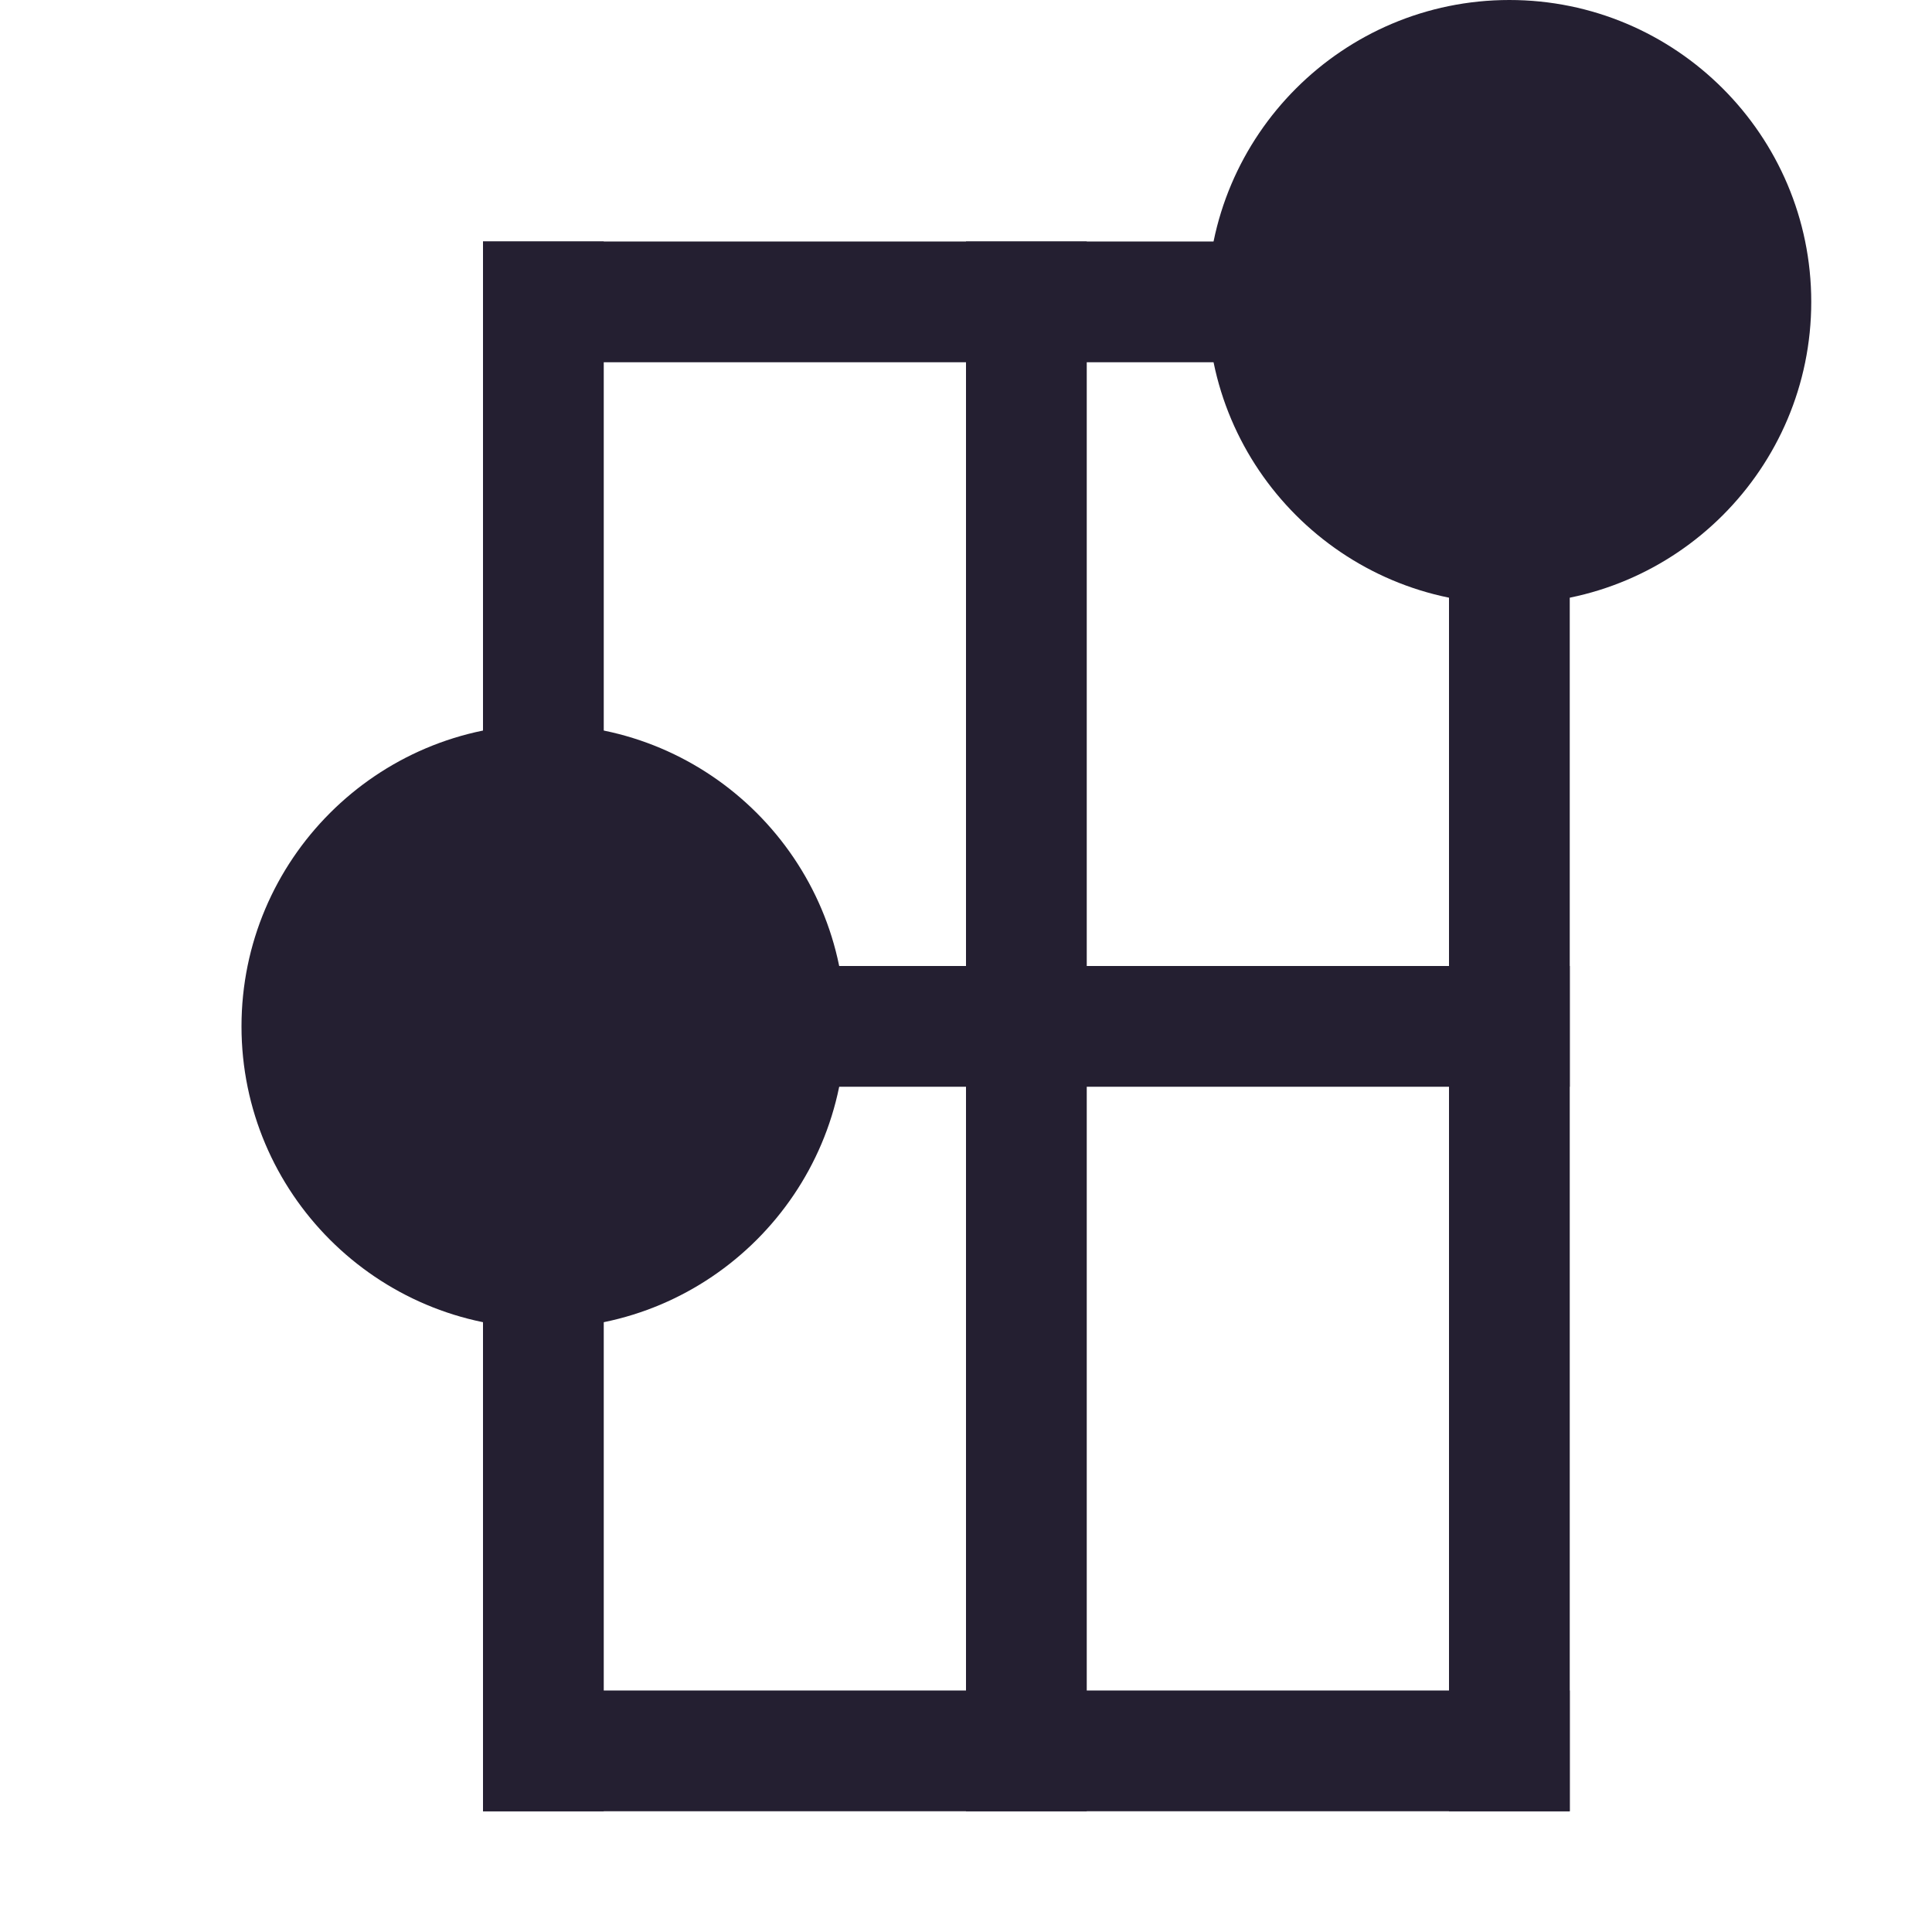
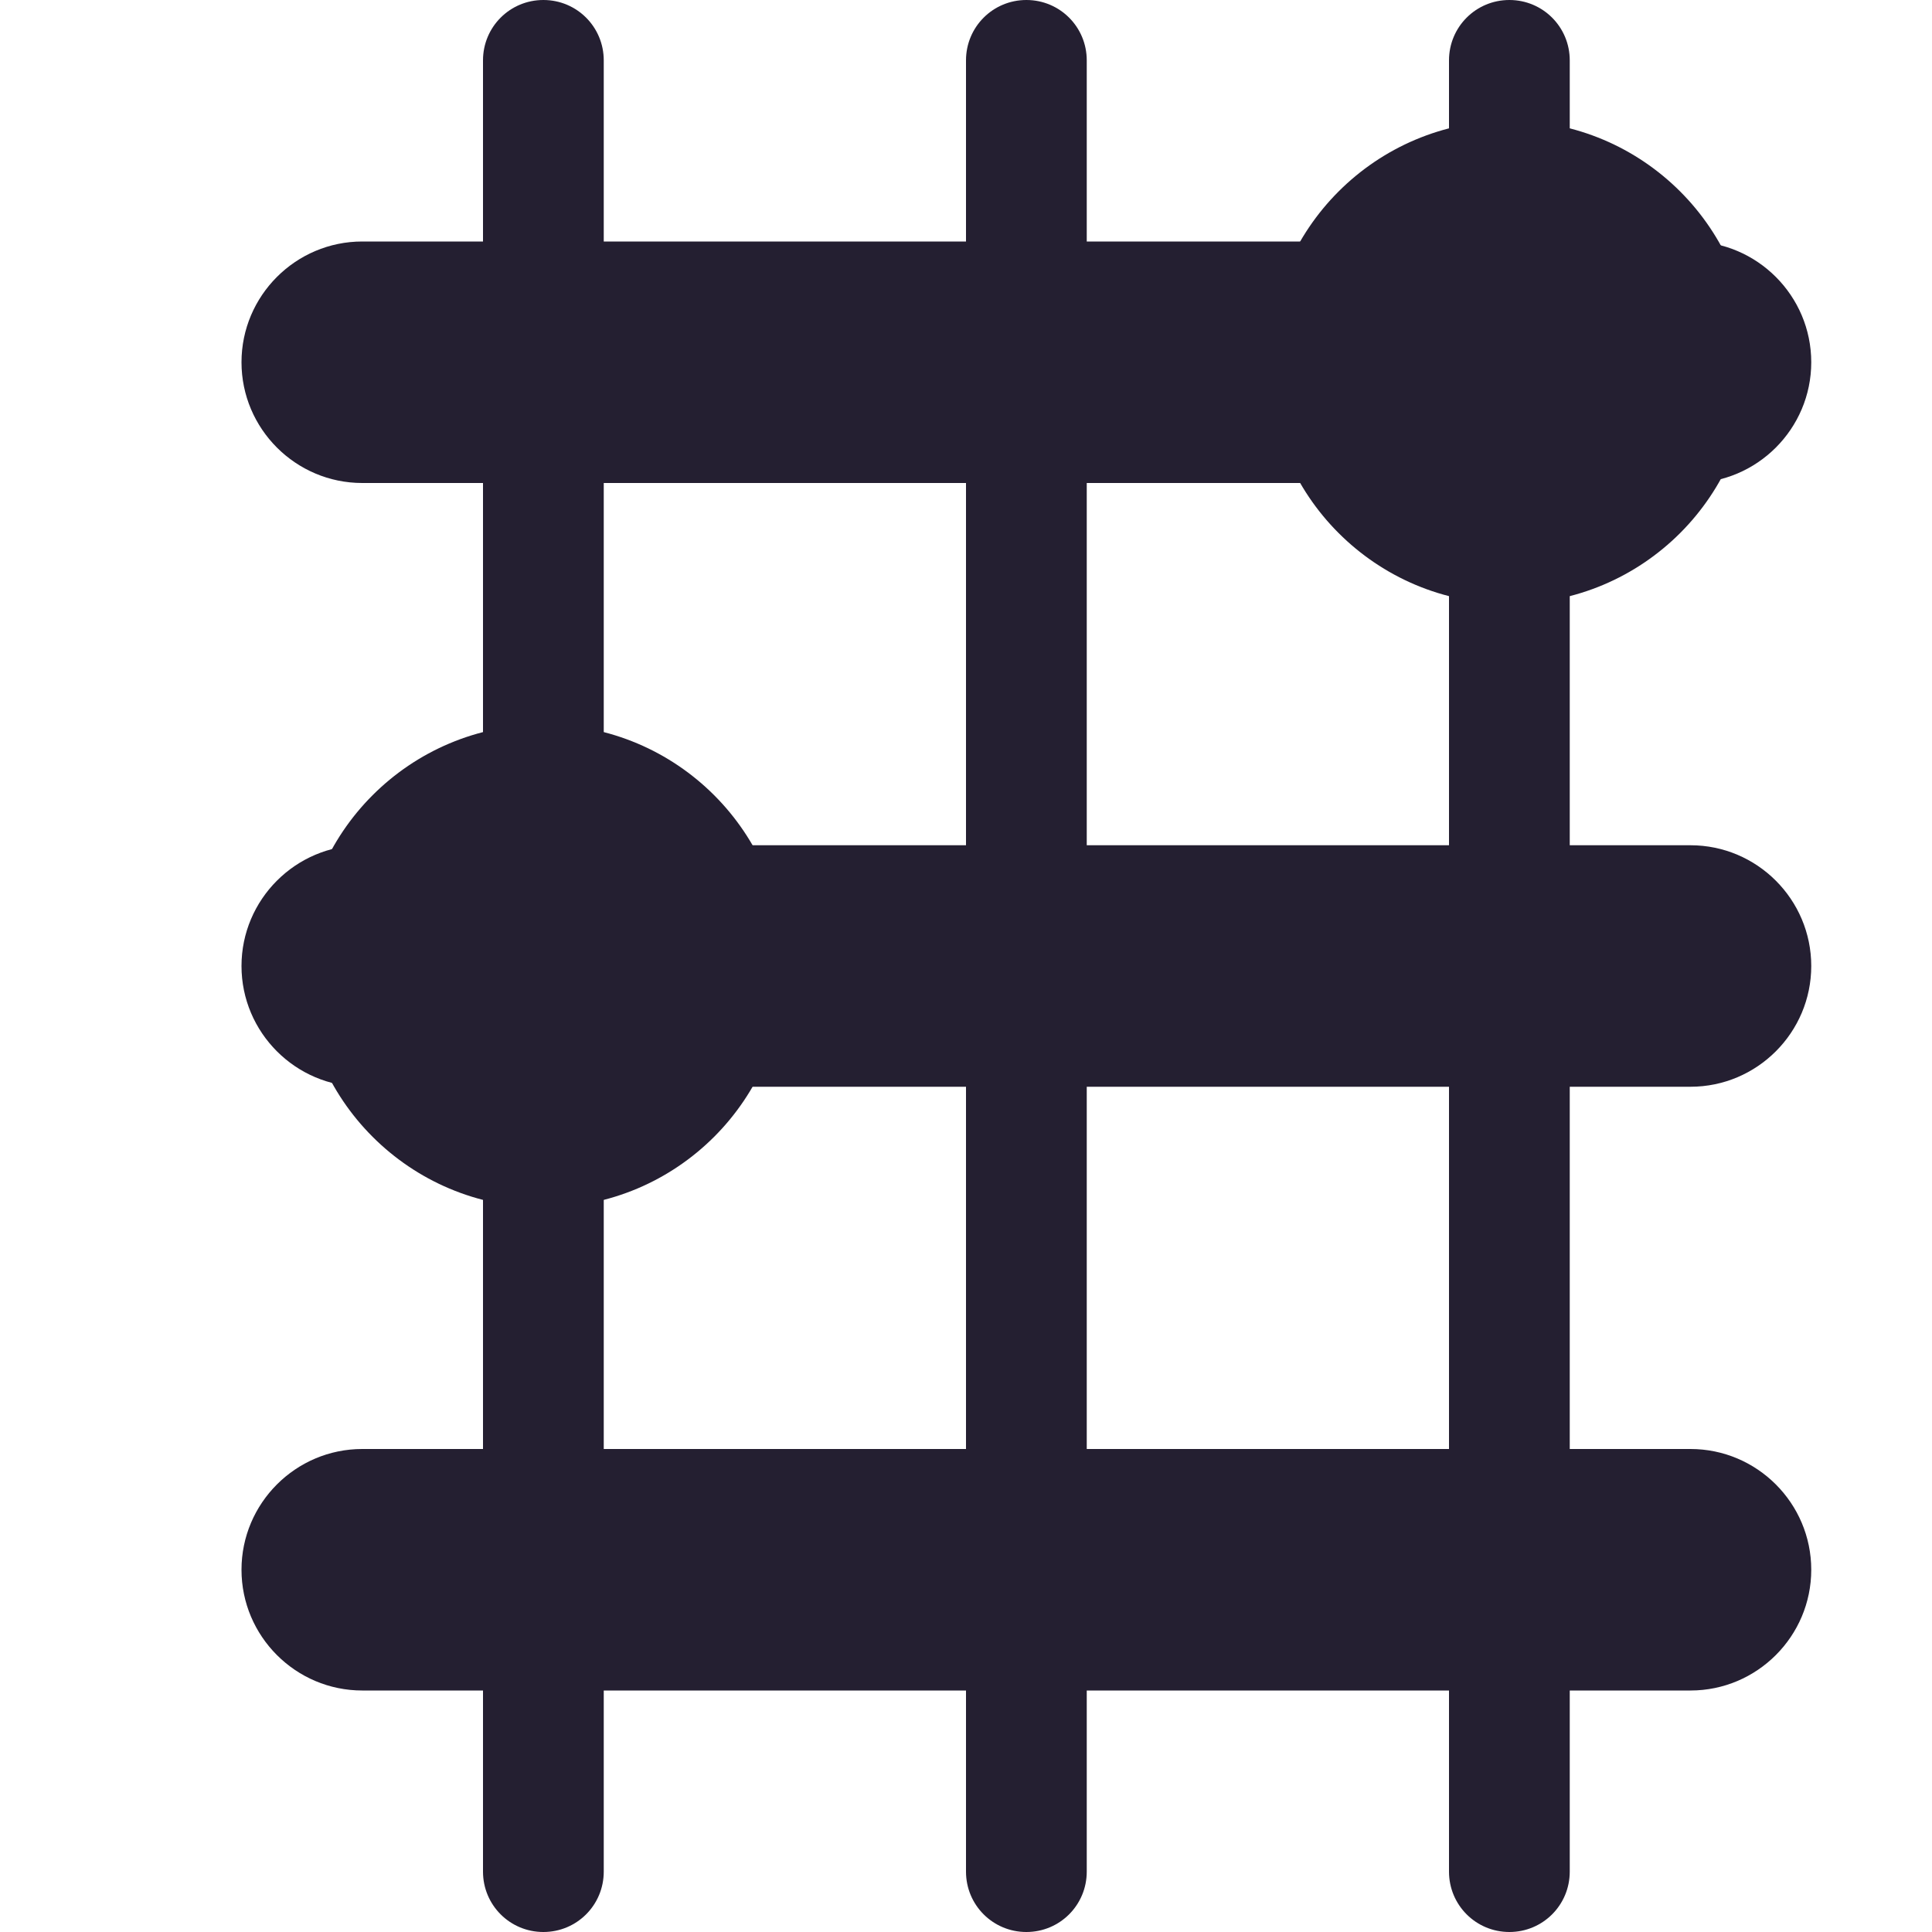
<svg xmlns="http://www.w3.org/2000/svg" height="16px" viewBox="0 0 16 16" width="16px">
  <g fill="#241f31">
-     <path d="m 8 2 h 1 v 13 h -1 z m 0 0" />
-     <path d="m 4 2 h 1 v 13 h -1 z m 0 0" />
-     <path d="m 12 2 h 1 v 13 h -1 z m 0 0" />
-     <path d="m 7 8.5 c 0 1.379 -1.121 2.5 -2.5 2.5 s -2.5 -1.121 -2.5 -2.5 s 1.121 -2.5 2.5 -2.5 s 2.5 1.121 2.5 2.5 z m 0 0" />
-     <path d="m 15 2.5 c 0 1.379 -1.121 2.5 -2.5 2.5 s -2.5 -1.121 -2.5 -2.5 s 1.121 -2.5 2.5 -2.5 s 2.5 1.121 2.5 2.5 z m 0 0" />
-     <path d="m 4 2 h 9 v 1 h -9 z m 0 0" />
-     <path d="m 4 14 h 9 v 1 h -9 z m 0 0" />
-     <path d="m 4 8 h 9 v 1 h -9 z m 0 0" />
+     <path d="m 3 2 h 11 c 0.551 0 1 0.449 1 1 s -0.449 1 -1 1 h -11 c -0.551 0 -1 -0.449 -1 -1 s 0.449 -1 1 -1 z m 0 0" />
+     <path d="m 3 7 h 11 c 0.551 0 1 0.449 1 1 s -0.449 1 -1 1 h -11 c -0.551 0 -1 -0.449 -1 -1 s 0.449 -1 1 -1 z m 0 0" />
+     <path d="m 3 12 h 11 c 0.551 0 1 0.449 1 1 s -0.449 1 -1 1 h -11 c -0.551 0 -1 -0.449 -1 -1 s 0.449 -1 1 -1 z m 0 0" />
+     <path d="m 12.5 0 c 0.277 0 0.5 0.223 0.5 0.5 v 15 c 0 0.277 -0.223 0.5 -0.5 0.5 s -0.5 -0.223 -0.5 -0.5 v -15 c 0 -0.277 0.223 -0.5 0.5 -0.5 z m 0 0" />
+     <path d="m 8.5 0 c 0.277 0 0.5 0.223 0.5 0.5 v 15 c 0 0.277 -0.223 0.5 -0.5 0.5 s -0.5 -0.223 -0.5 -0.5 v -15 c 0 -0.277 0.223 -0.5 0.5 -0.5 z m 0 0" />
+     <path d="m 4.5 0 c 0.277 0 0.5 0.223 0.5 0.5 v 15 c 0 0.277 -0.223 0.5 -0.5 0.5 s -0.5 -0.223 -0.5 -0.5 v -15 c 0 -0.277 0.223 -0.5 0.5 -0.5 z m 0 0" />
+     <path d="m 14.5 3 c 0 1.105 -0.895 2 -2 2 s -2 -0.895 -2 -2 s 0.895 -2 2 -2 s 2 0.895 2 2 z m 0 0" />
+     <path d="m 6.5 8 c 0 1.105 -0.895 2 -2 2 s -2 -0.895 -2 -2 s 0.895 -2 2 -2 s 2 0.895 2 2 z m 0 0" />
  </g>
</svg>
